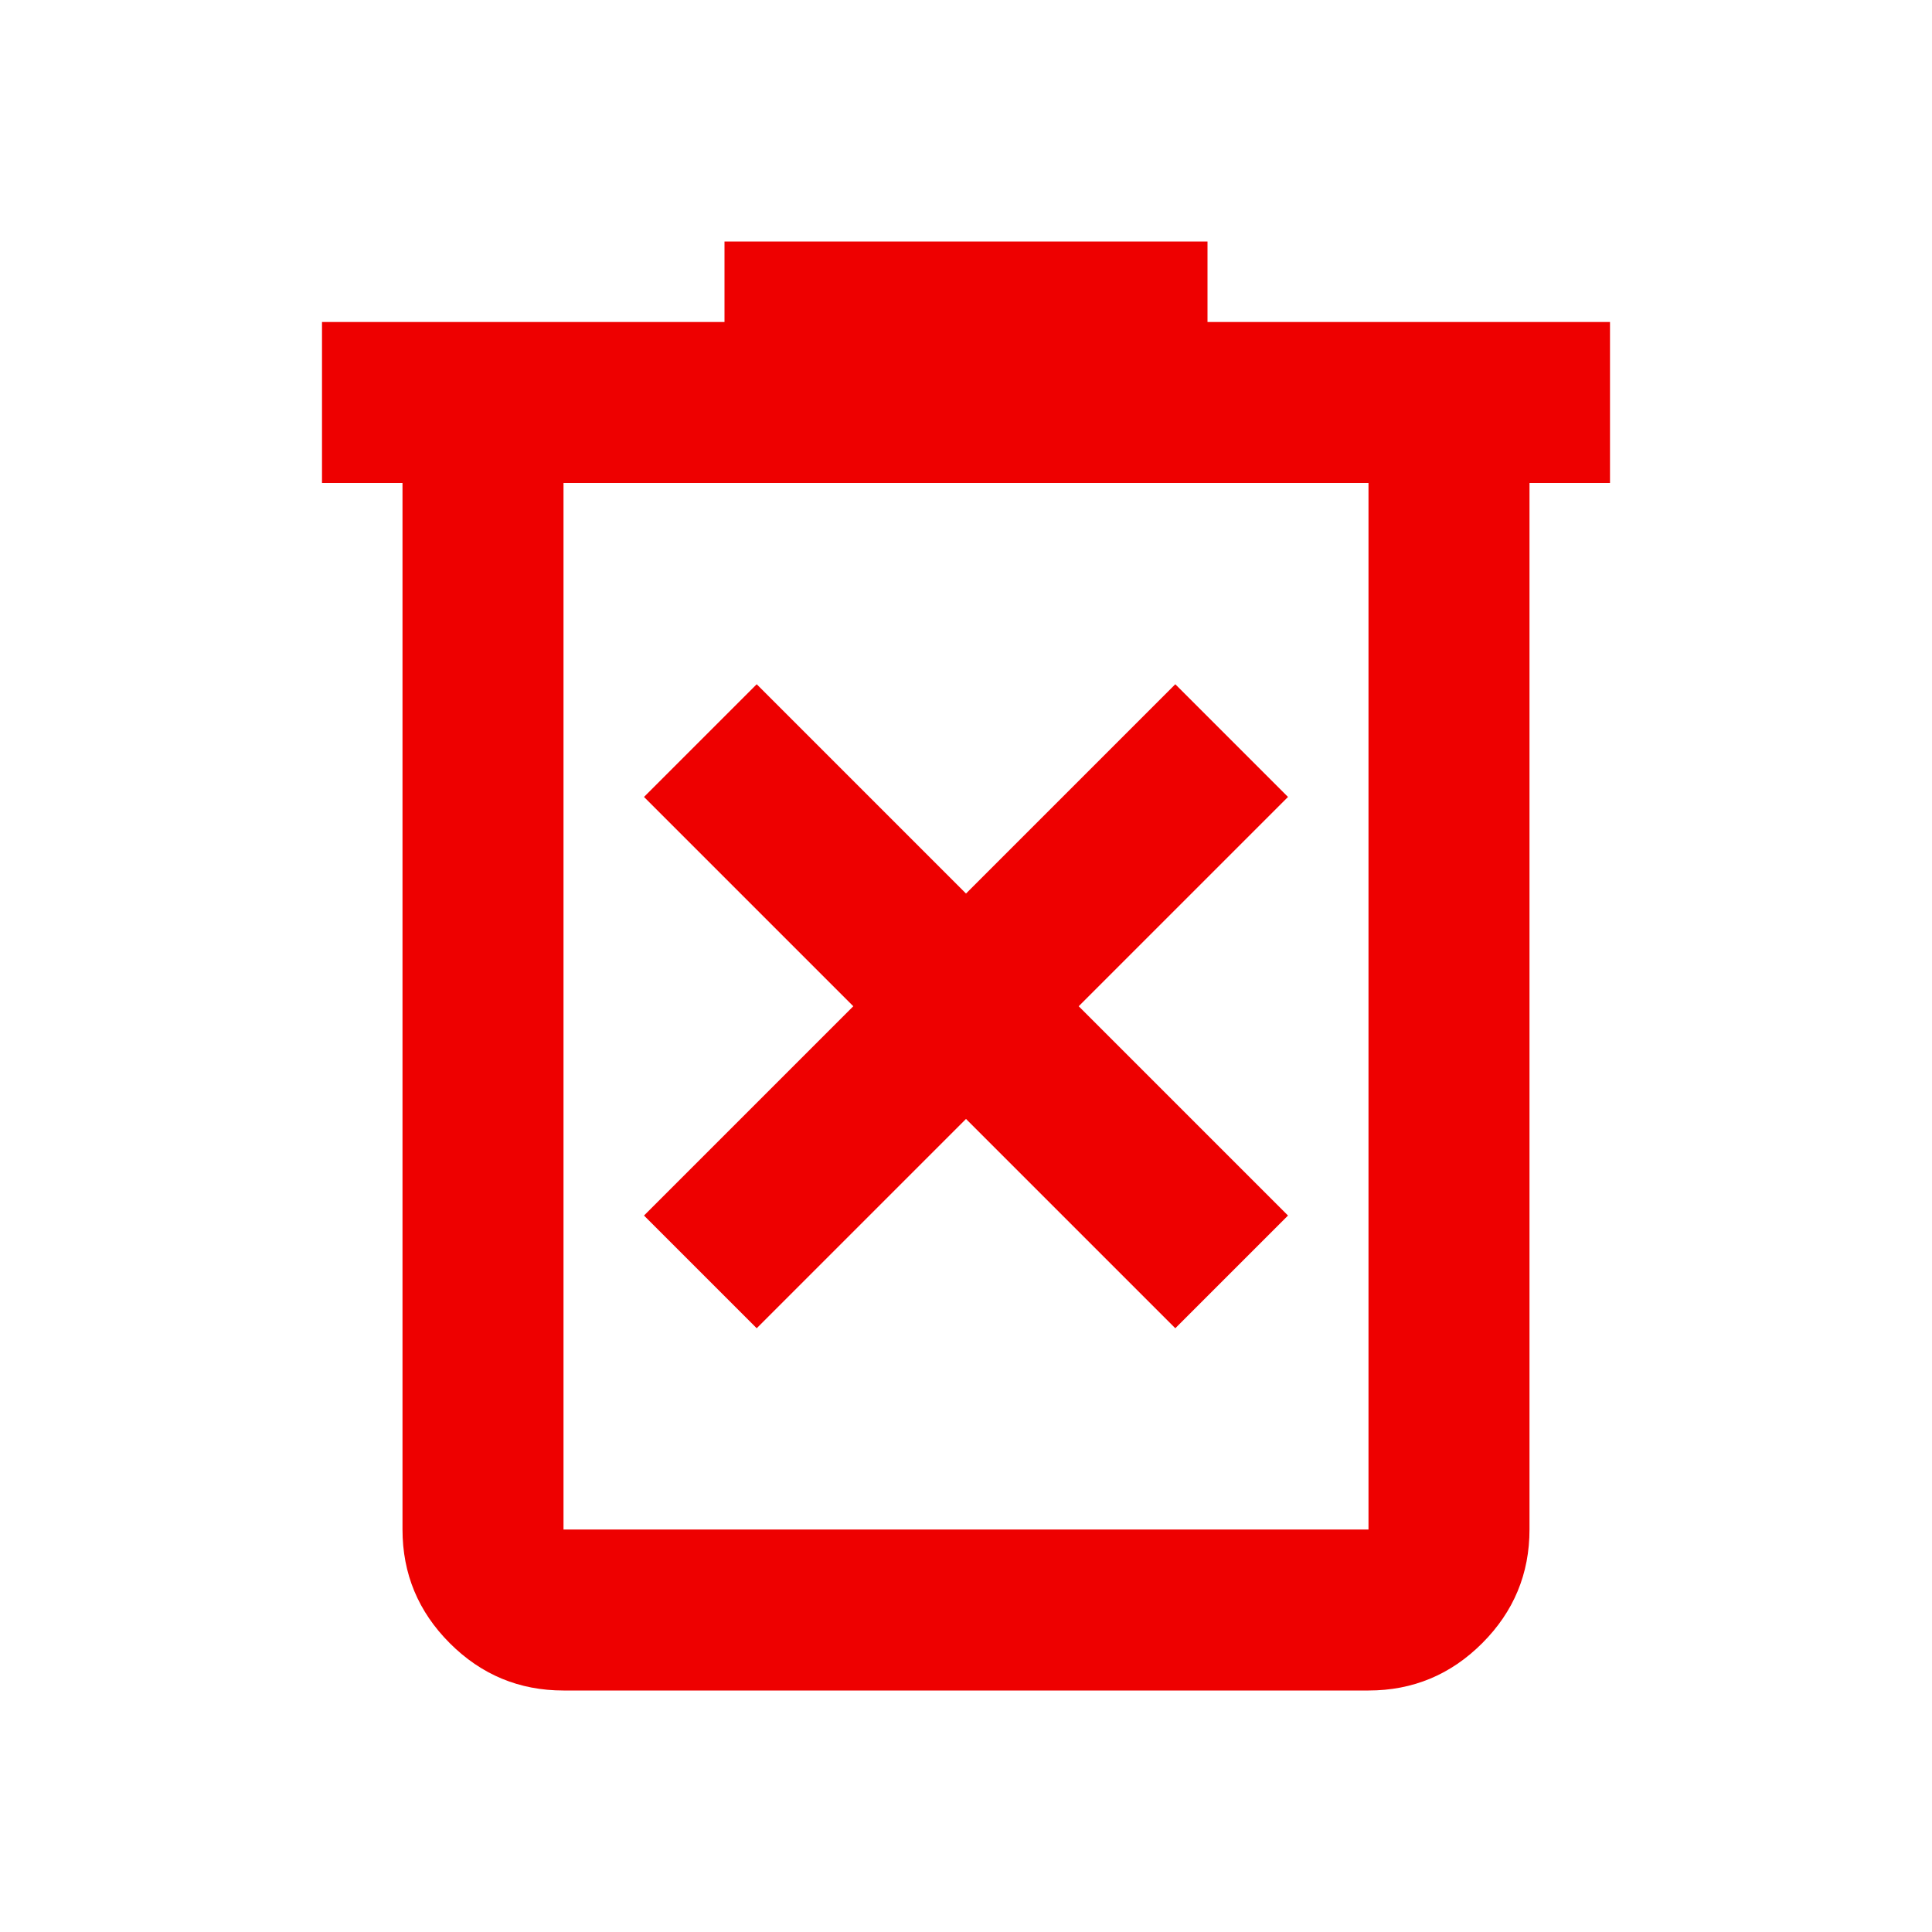
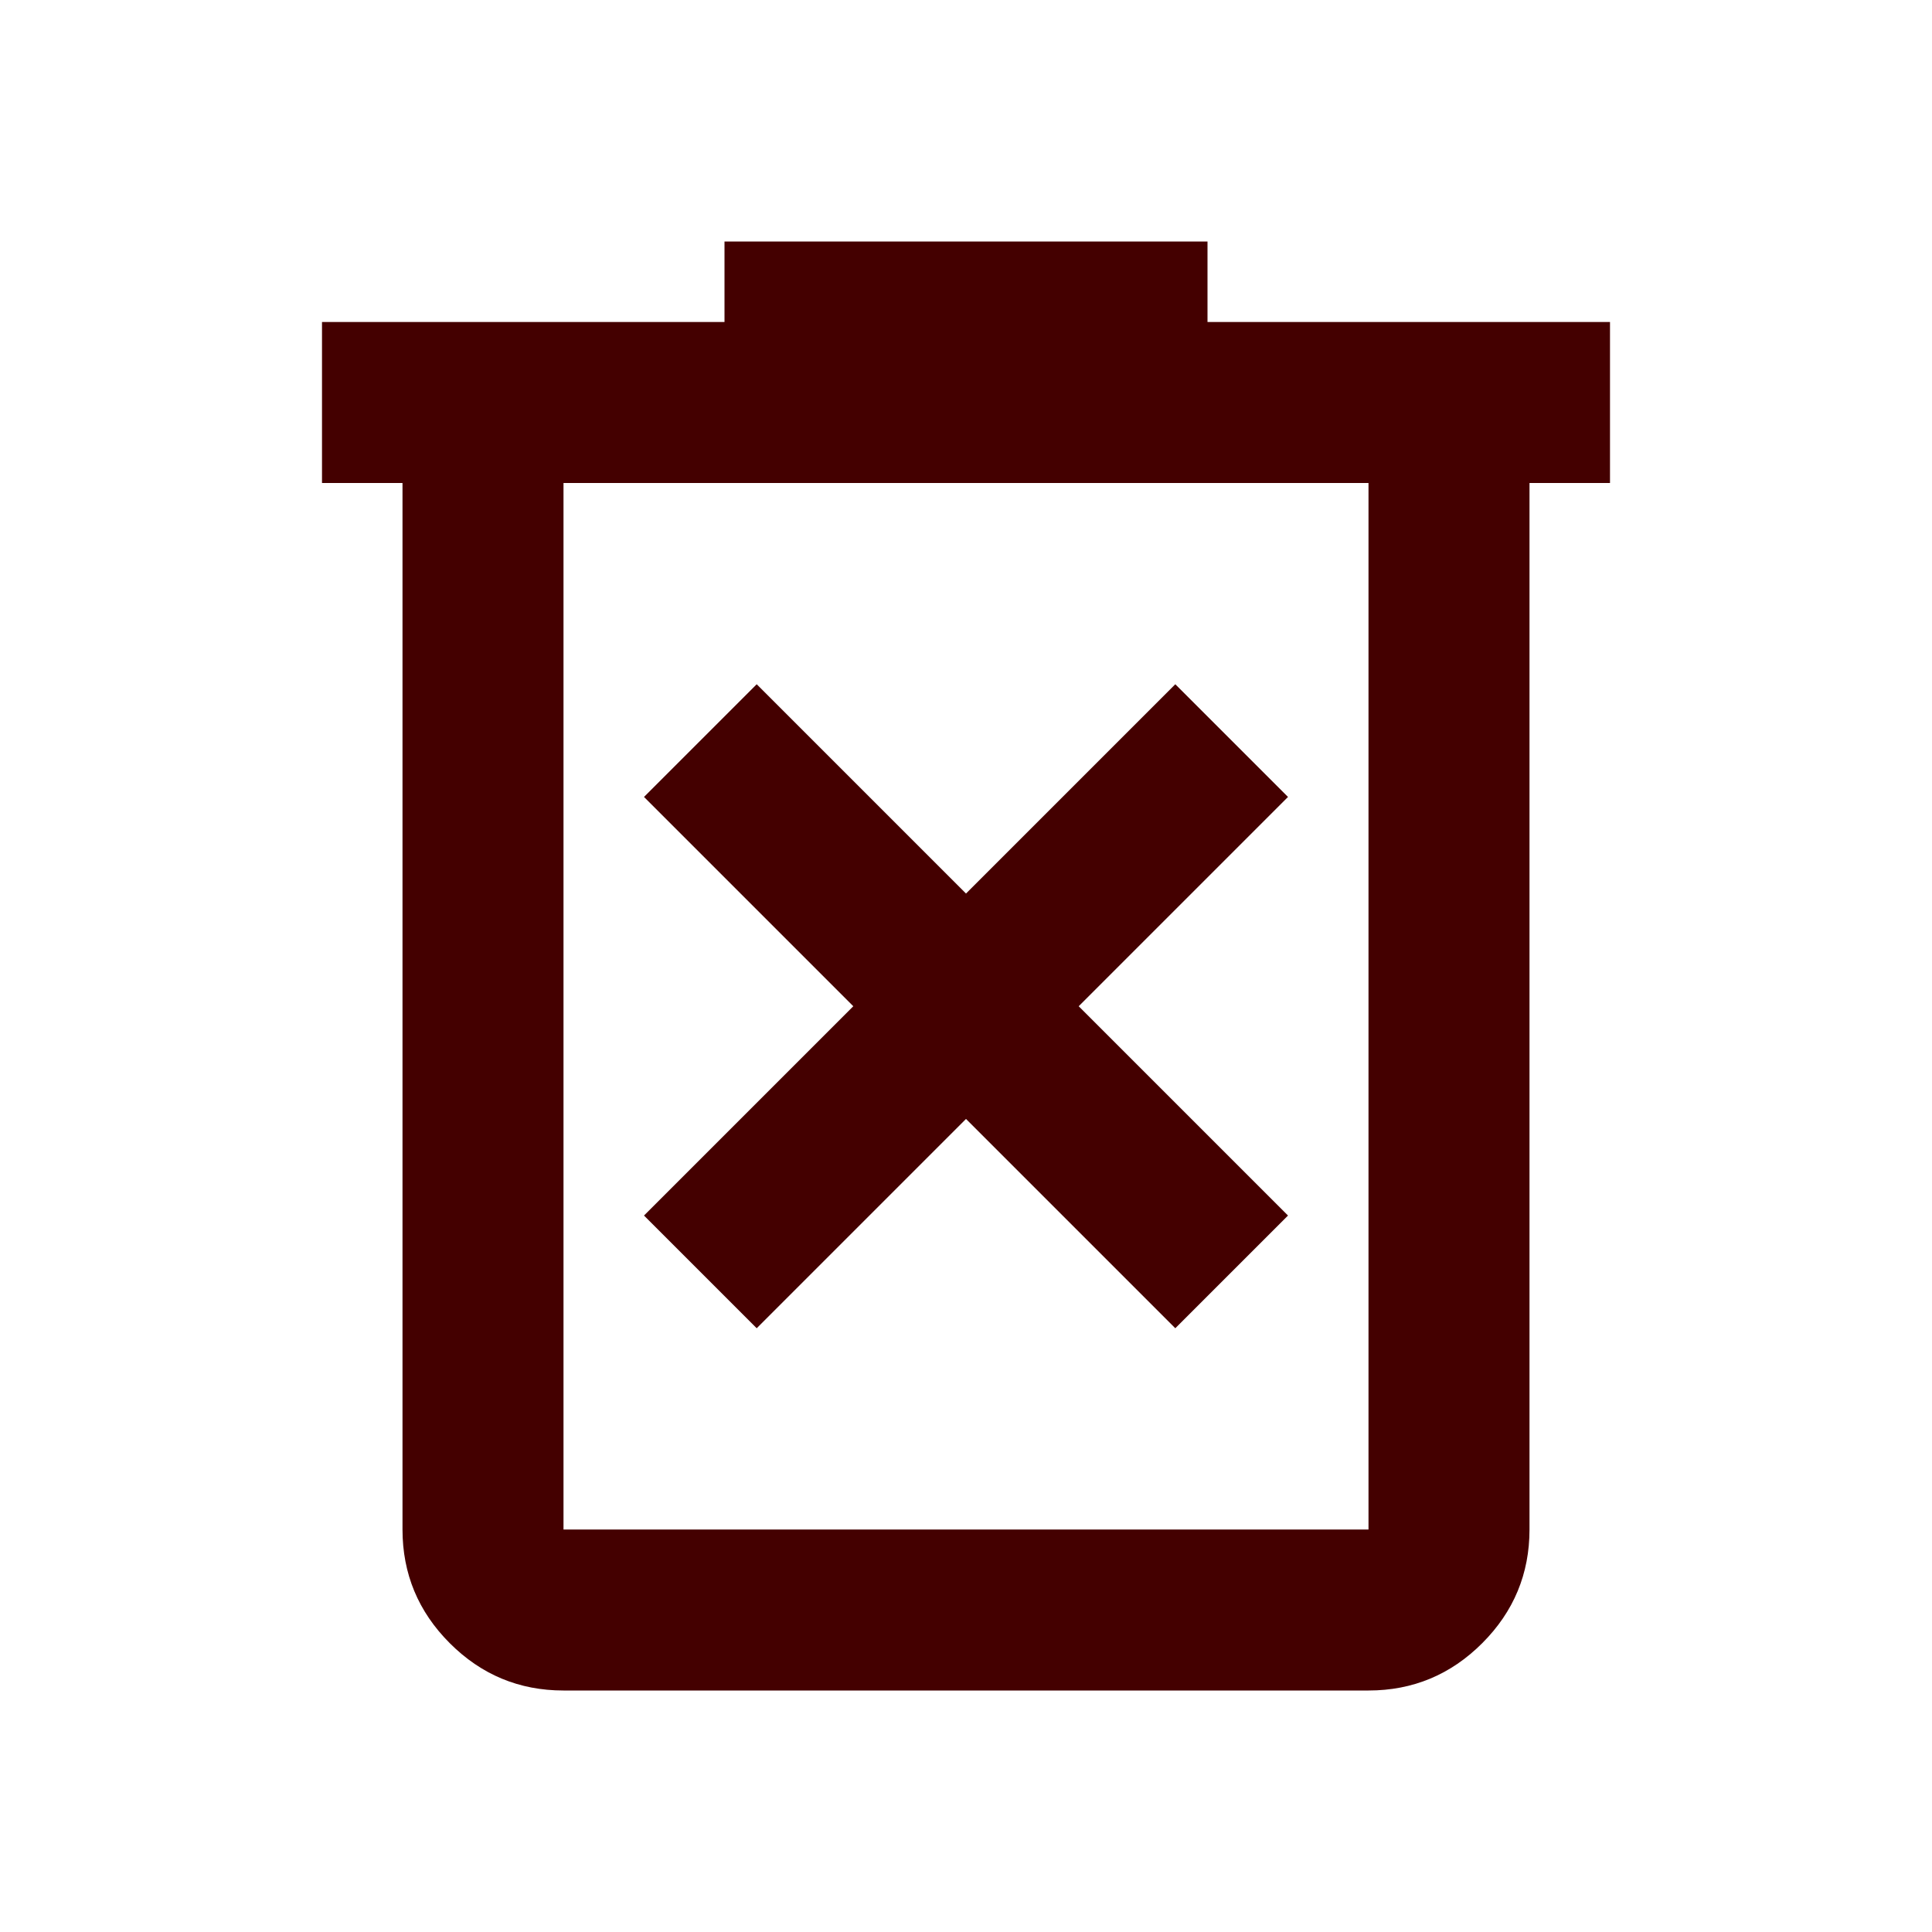
- <svg xmlns="http://www.w3.org/2000/svg" height="24px" viewBox="0 -960 960 960" width="24px" fill="#E00">
+ <svg xmlns="http://www.w3.org/2000/svg" height="24px" viewBox="0 -960 960 960" width="24px" fill="#400">
  <path d="m376-300 104-104 104 104 56-56-104-104 104-104-56-56-104 104-104-104-56 56 104 104-104 104 56 56Zm-96 180q-33 0-56.5-23.5T200-200v-520h-40v-80h200v-40h240v40h200v80h-40v520q0 33-23.5 56.5T680-120H280Zm400-600H280v520h400v-520Zm-400 0v520-520Z" />
</svg>
